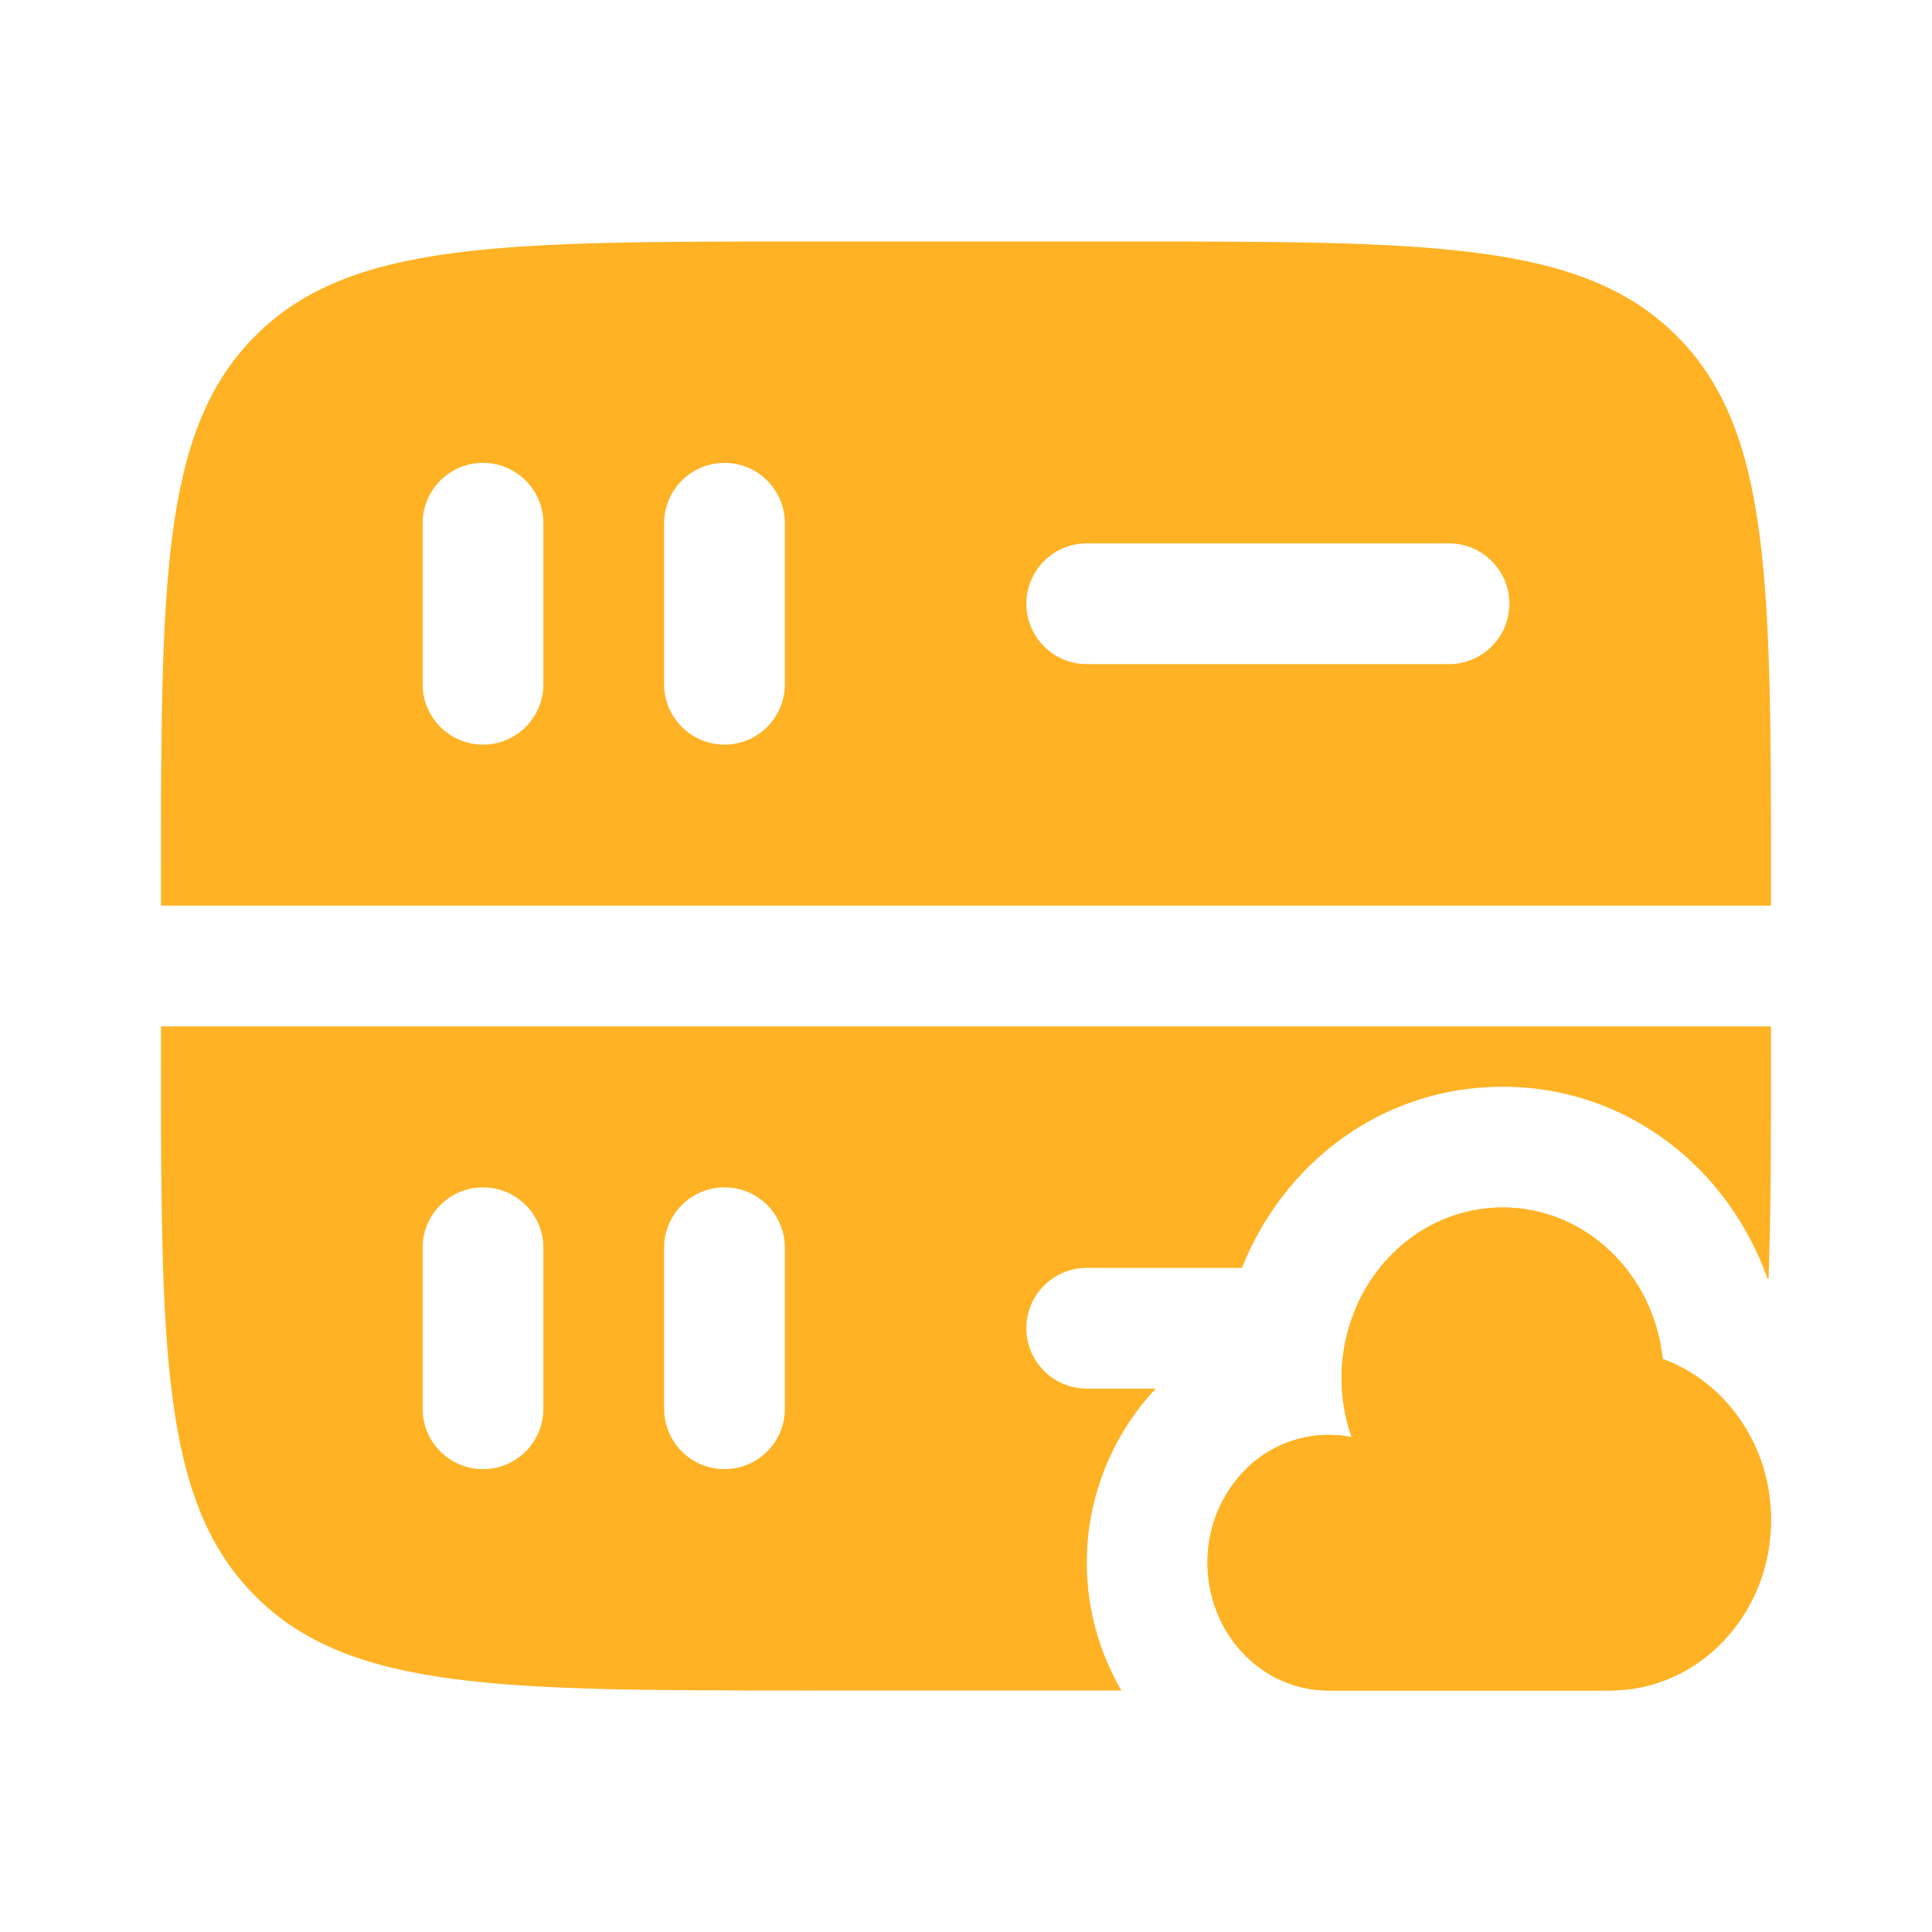
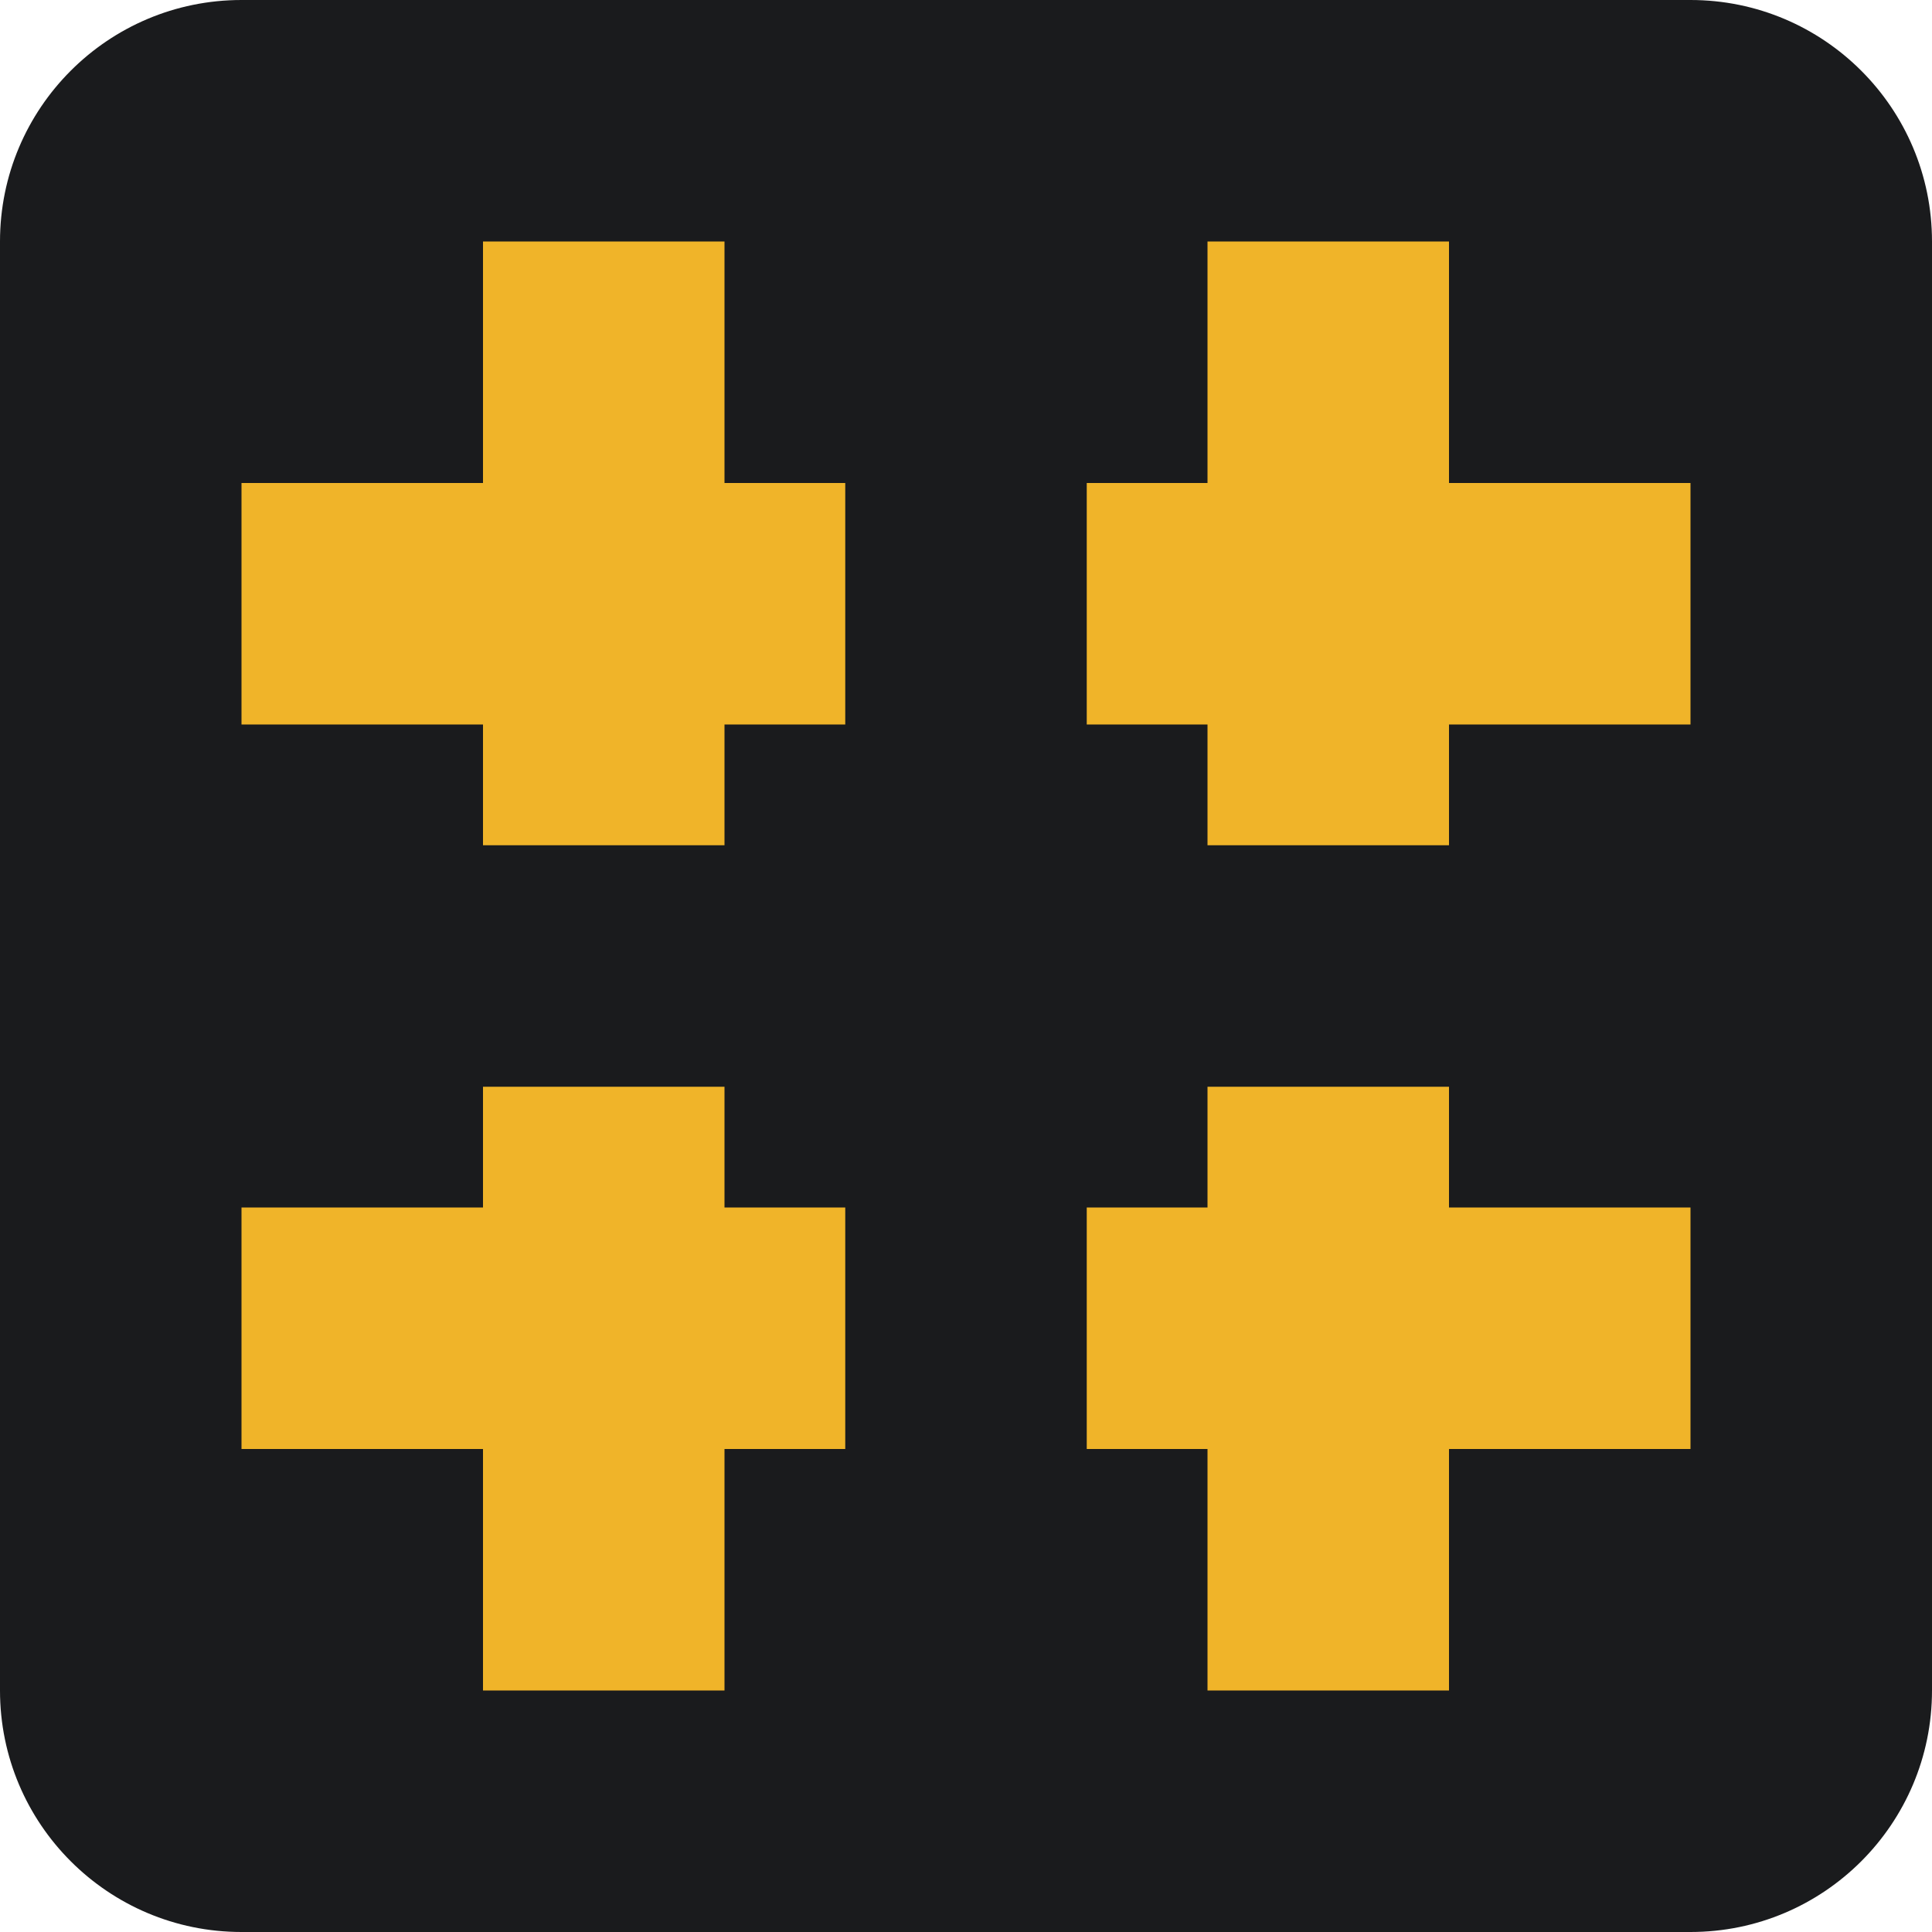
- <svg xmlns="http://www.w3.org/2000/svg" viewBox="0 0 24 24">
-   <defs>
-     <path id="a" fill="#FFB224" d="M20.654 16.88c-.111-1.057-.958-1.88-1.987-1.88c-.845 0-1.568.555-1.861 1.34a2.22 2.22 0 0 0-.015 1.513a1.46 1.46 0 0 0-1.4.49A1.63 1.63 0 0 0 15 19.412c0 .877.672 1.588 1.5 1.588H20c1.105 0 2-.948 2-2.118c0-.927-.562-1.714-1.346-2.001" />
-   </defs>
-   <path fill="#FFB224" fill-rule="evenodd" d="M3.172 19.828C4.343 21 6.229 21 10 21h3.93a3.17 3.17 0 0 1-.43-1.588c0-.816.32-1.592.857-2.162H13.5a.75.75 0 0 1 0-1.5h1.928c.511-1.29 1.727-2.25 3.239-2.25c1.56 0 2.81 1.028 3.288 2.38l.014.01C22 15.074 22 14.12 22 13v-.25H2V13c0 3.771 0 5.657 1.172 6.828M6 18.25a.75.75 0 0 1-.75-.75v-2a.75.75 0 0 1 1.5 0v2a.75.75 0 0 1-.75.75m3 0a.75.75 0 0 1-.75-.75v-2a.75.75 0 0 1 1.5 0v2a.75.75 0 0 1-.75.75M3.172 4.172C2 5.343 2 7.229 2 11v.25h20V11c0-3.771 0-5.657-1.172-6.828S17.771 3 14 3h-4C6.229 3 4.343 3 3.172 4.172M9 9.25a.75.75 0 0 1-.75-.75v-2a.75.75 0 0 1 1.5 0v2a.75.75 0 0 1-.75.75M5.25 8.5a.75.75 0 0 0 1.5 0v-2a.75.75 0 0 0-1.5 0zm7.5-1a.75.75 0 0 1 .75-.75H18a.75.75 0 0 1 0 1.5h-4.5a.75.75 0 0 1-.75-.75" clip-rule="evenodd" />
-   <use href="#a" fill-rule="evenodd" clip-rule="evenodd" />
-   <use href="#a" />
+ <svg xmlns="http://www.w3.org/2000/svg" viewBox="0 0 64 64" role="img" aria-label="GYST">
+   <rect width="64" height="64" rx="8" fill="#1A1B1D" />
+   <g transform="translate(8 8)" fill="#F0B429">
+     <rect x="8" y="0" width="8" height="20" />
+     <rect x="8" y="28" width="8" height="20" />
+     <rect x="32" y="0" width="8" height="20" />
+     <rect x="32" y="28" width="8" height="20" />
+     <rect x="0" y="8" width="20" height="8" />
+     <rect x="28" y="8" width="20" height="8" />
+     <rect x="0" y="32" width="20" height="8" />
+     <rect x="28" y="32" width="20" height="8" />
+   </g>
</svg>
